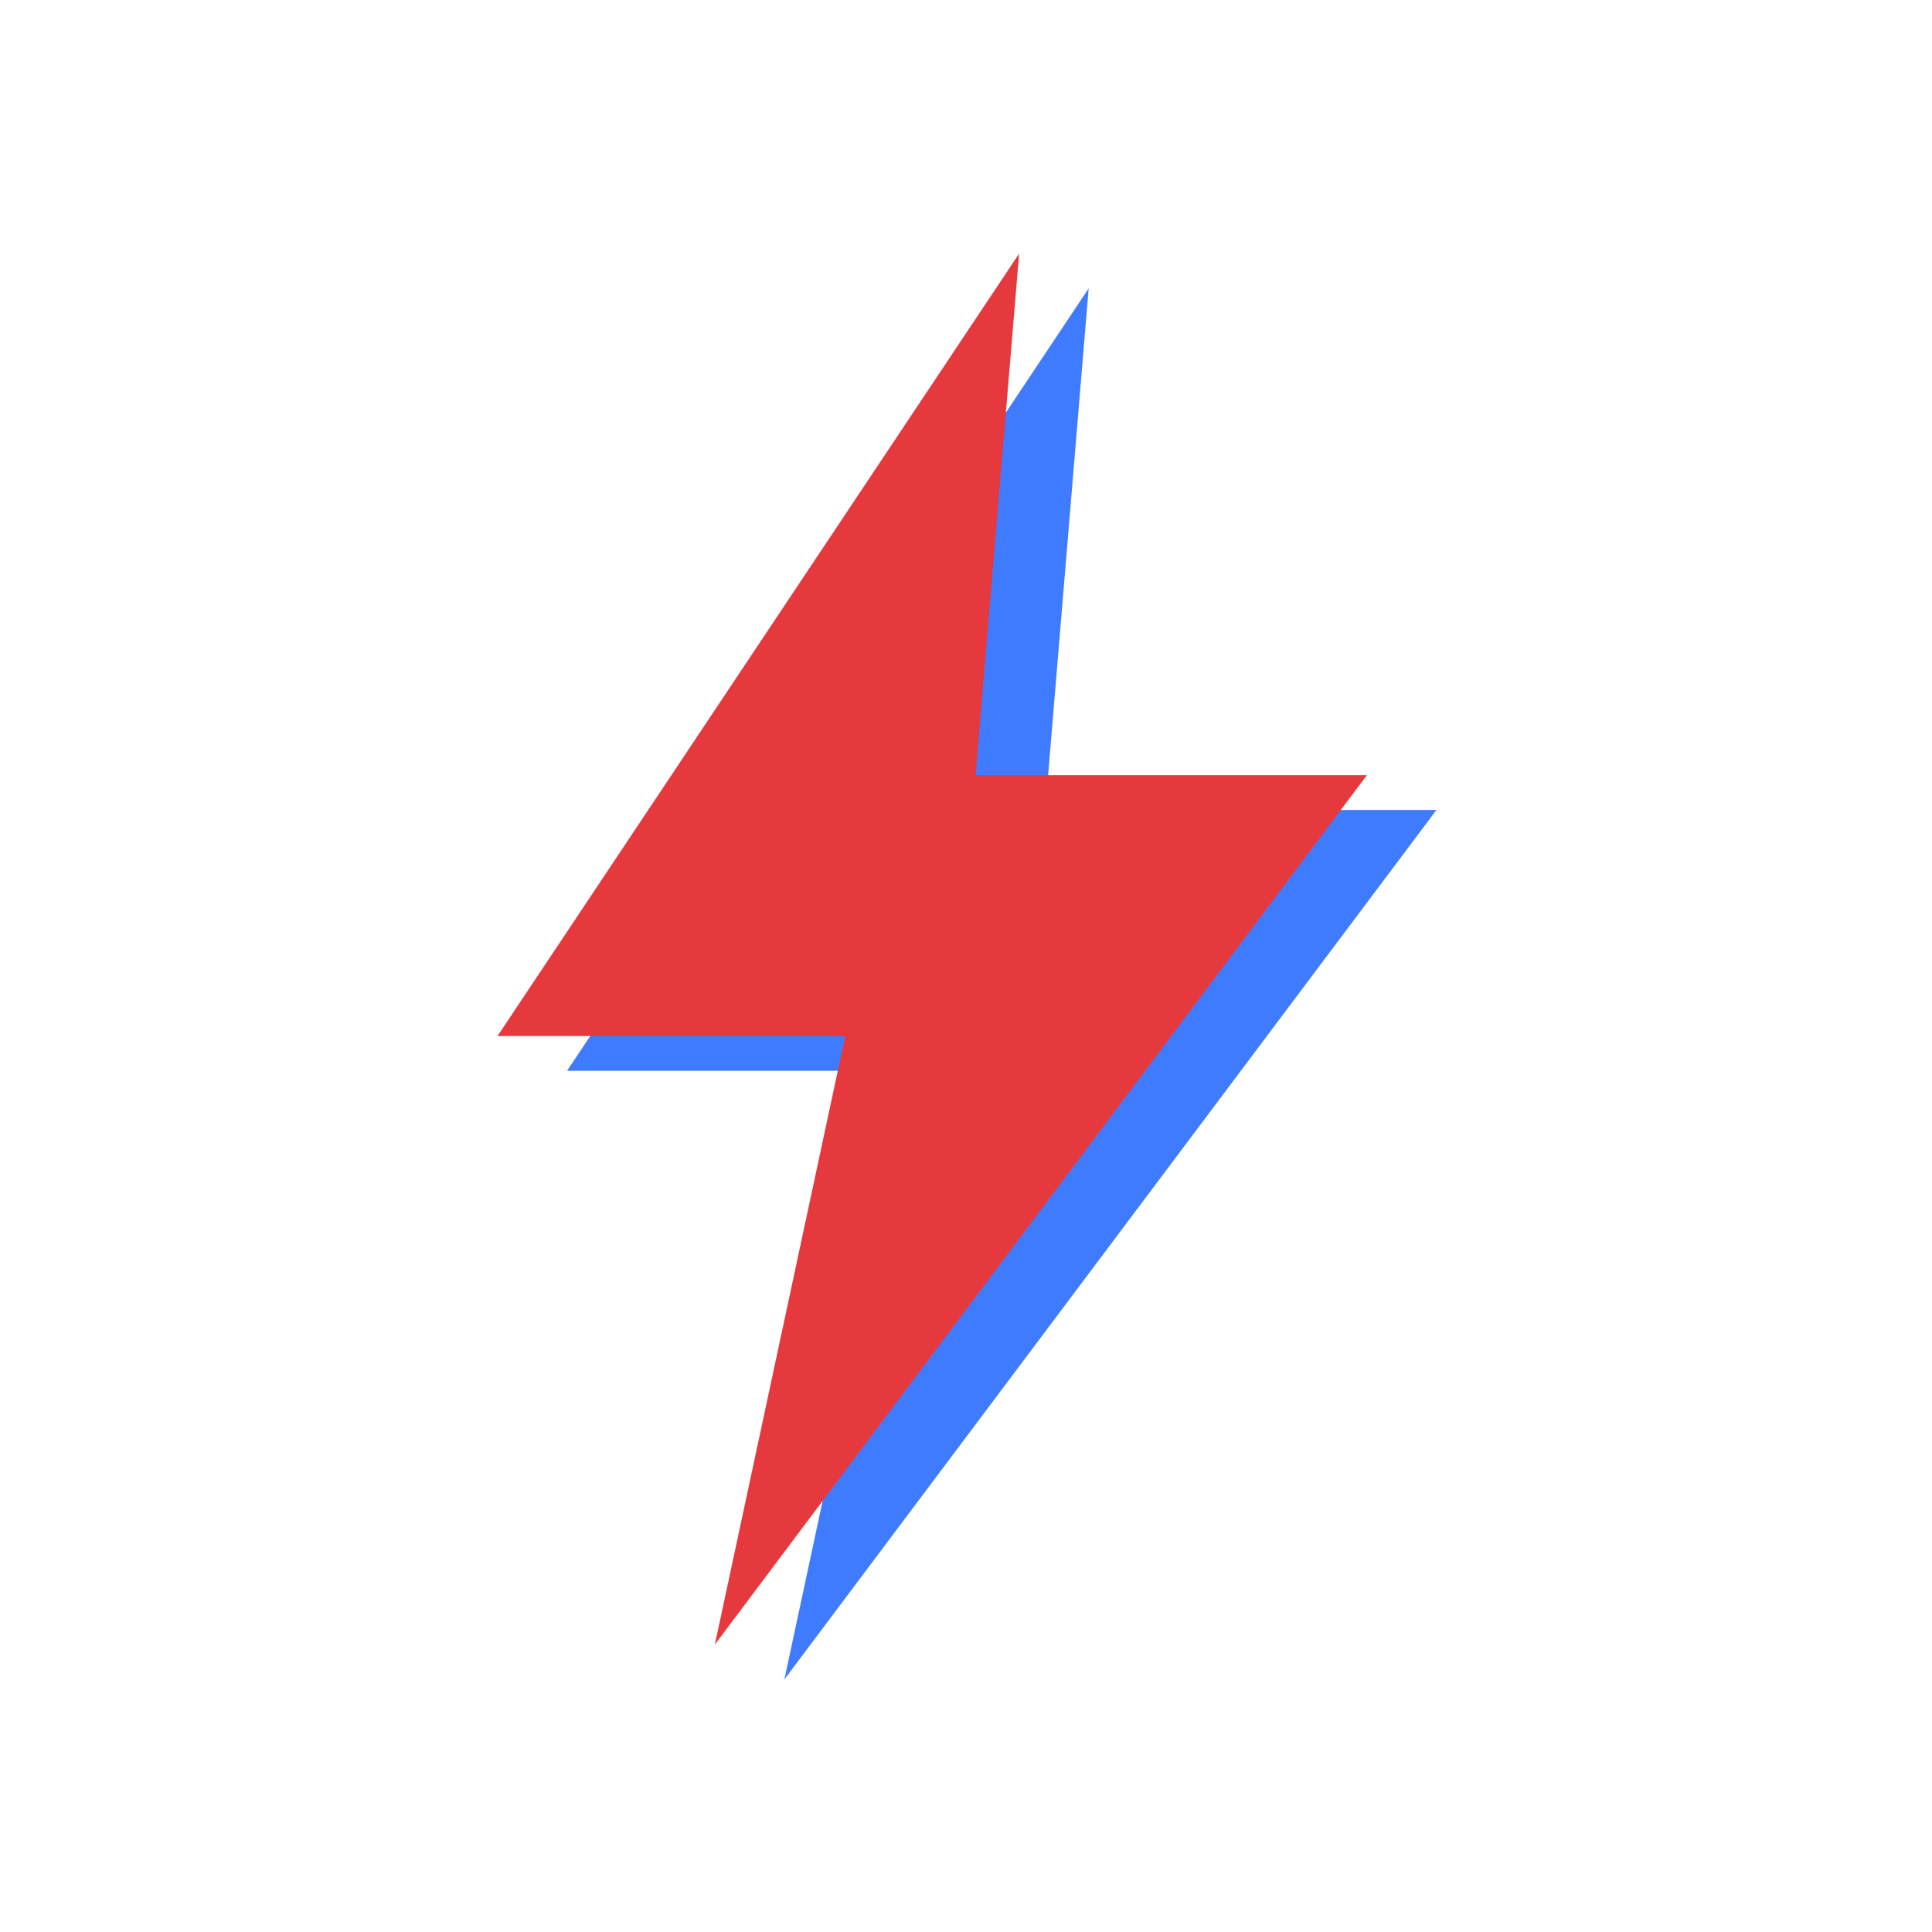
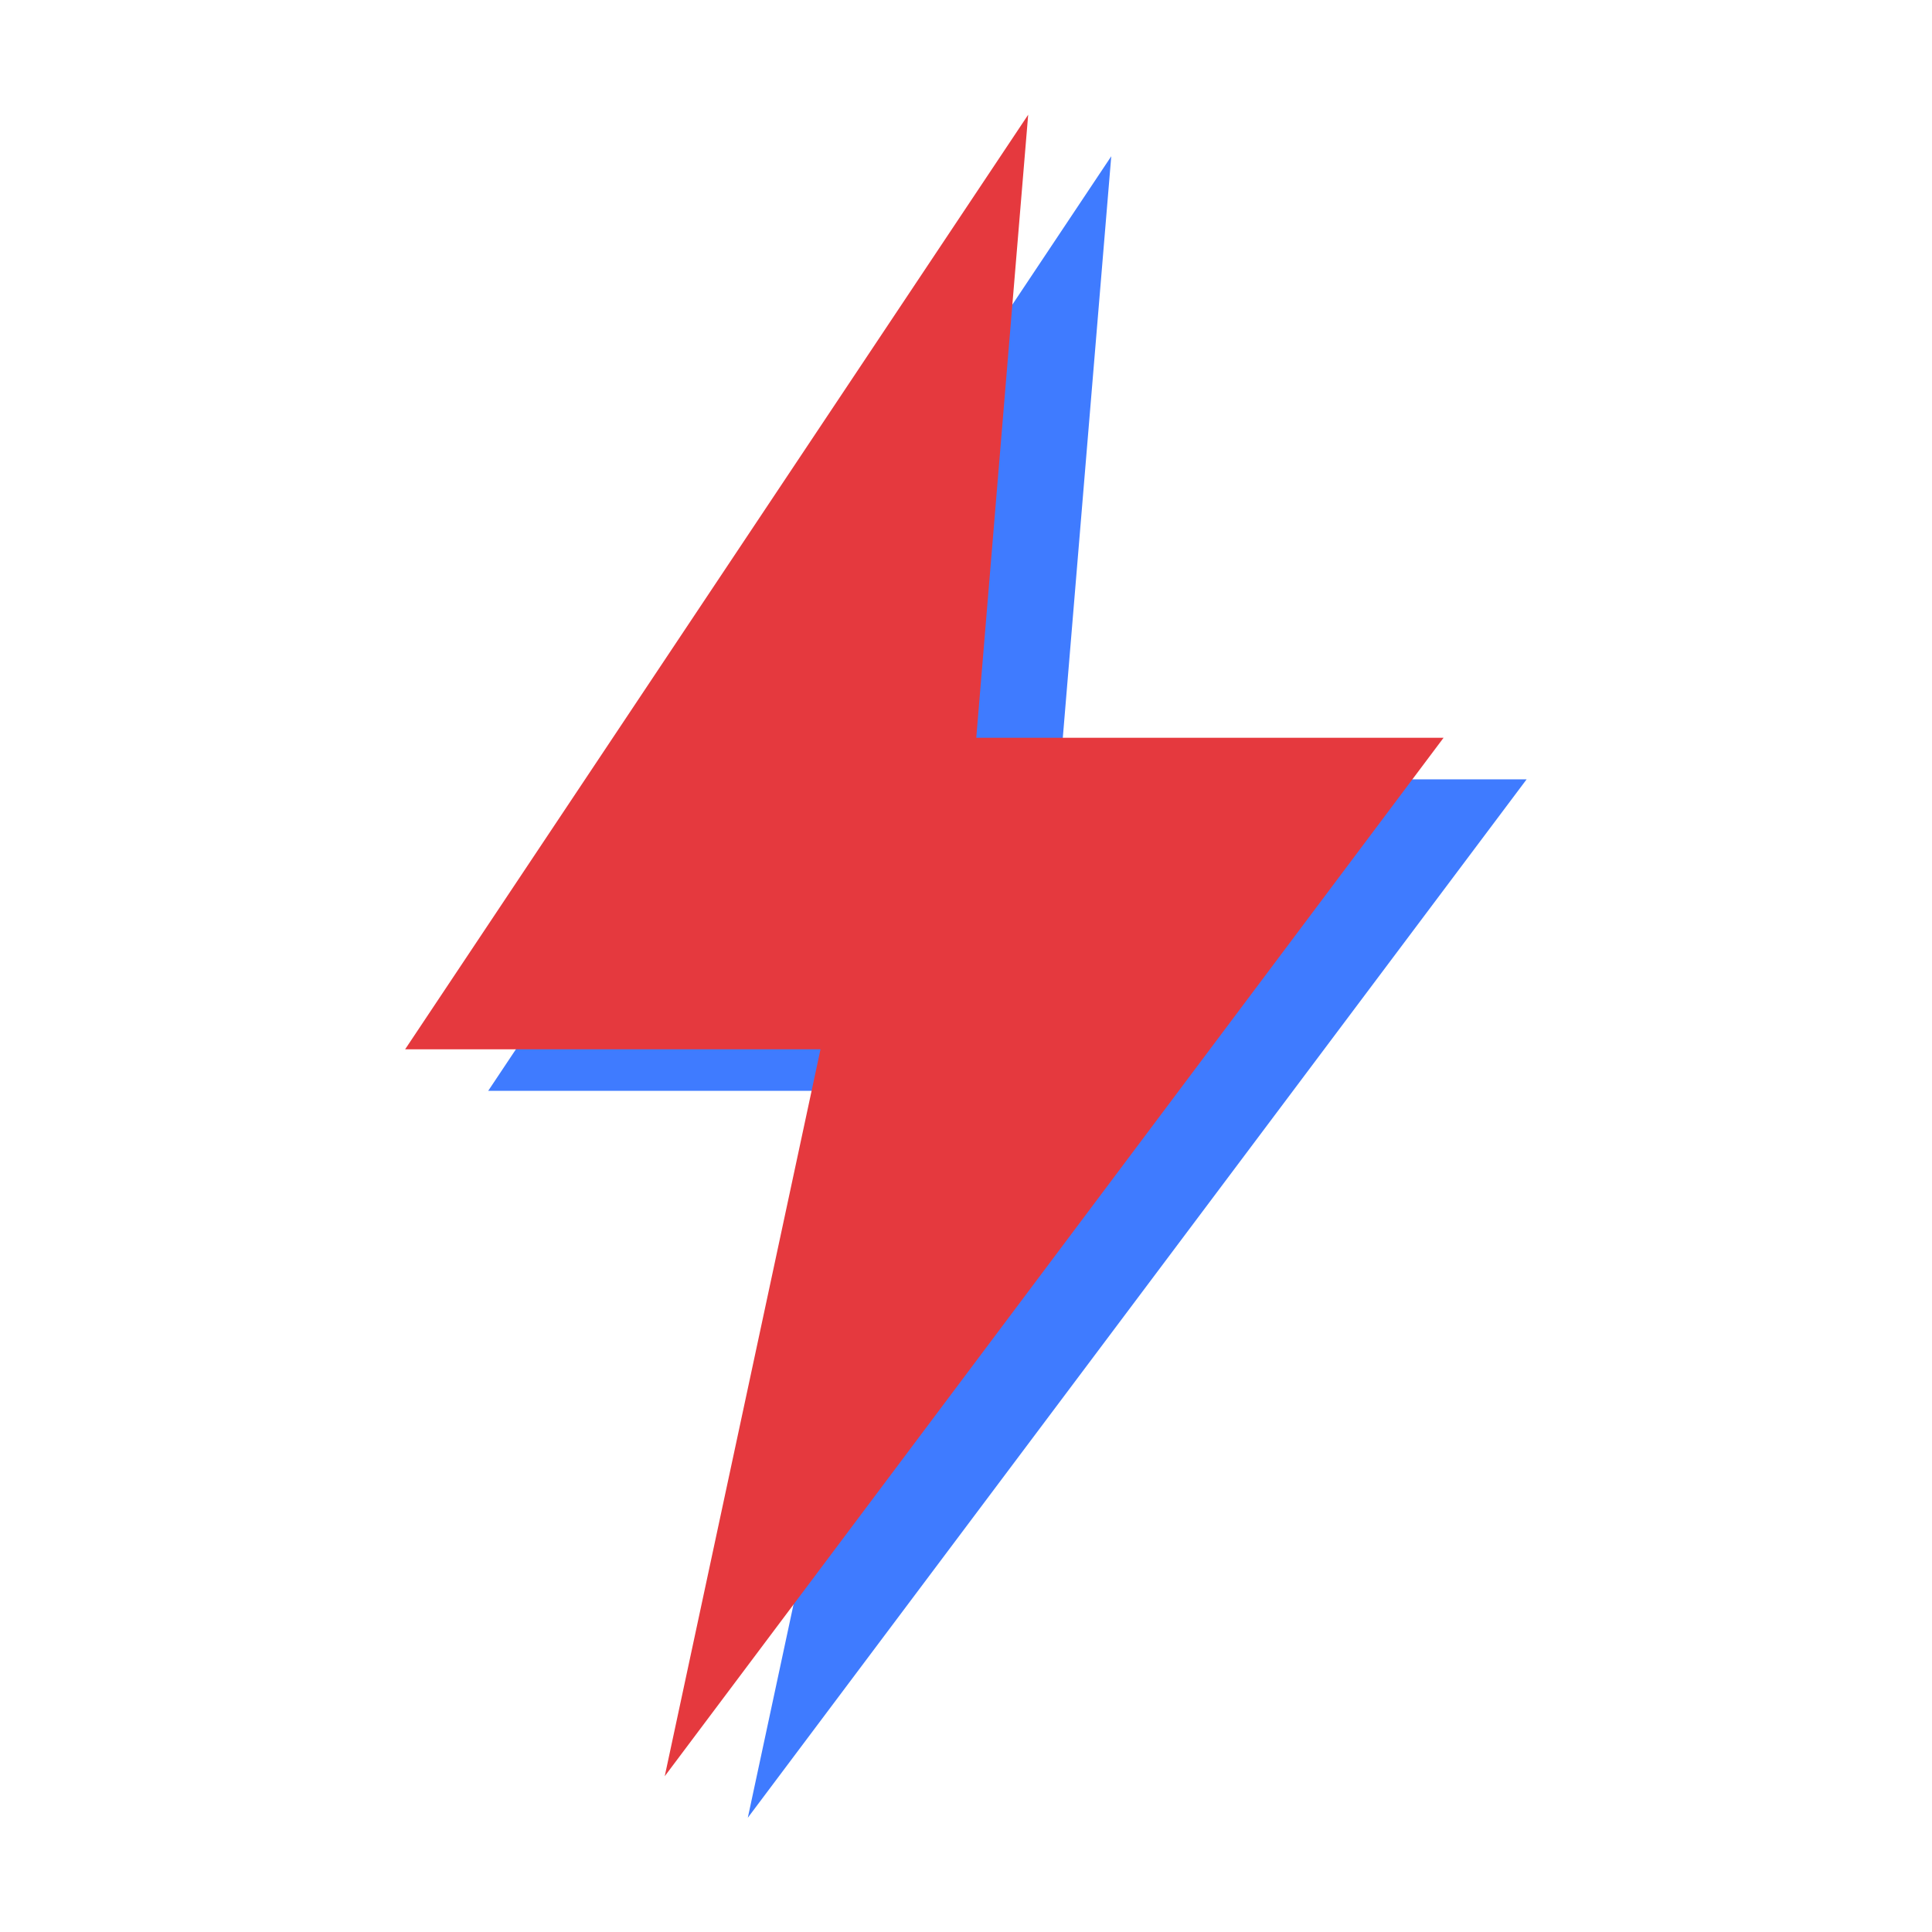
<svg xmlns="http://www.w3.org/2000/svg" viewBox="0 0 32 32" width="32" height="32">
-   <g transform="translate(6.8 4.2) scale(0.72)">
+   <g transform="translate(4.99 1.9) scale(0.86)">
    <path fill="#3f7bff" d="M14 0 L2 18 h8 L7 32 L22 12 h-9 z" transform="translate(1.6 0.8)" />
    <path fill="#e5393e" d="M14 0 L2 18 h8 L7 32 L22 12 h-9 z" />
  </g>
</svg>
